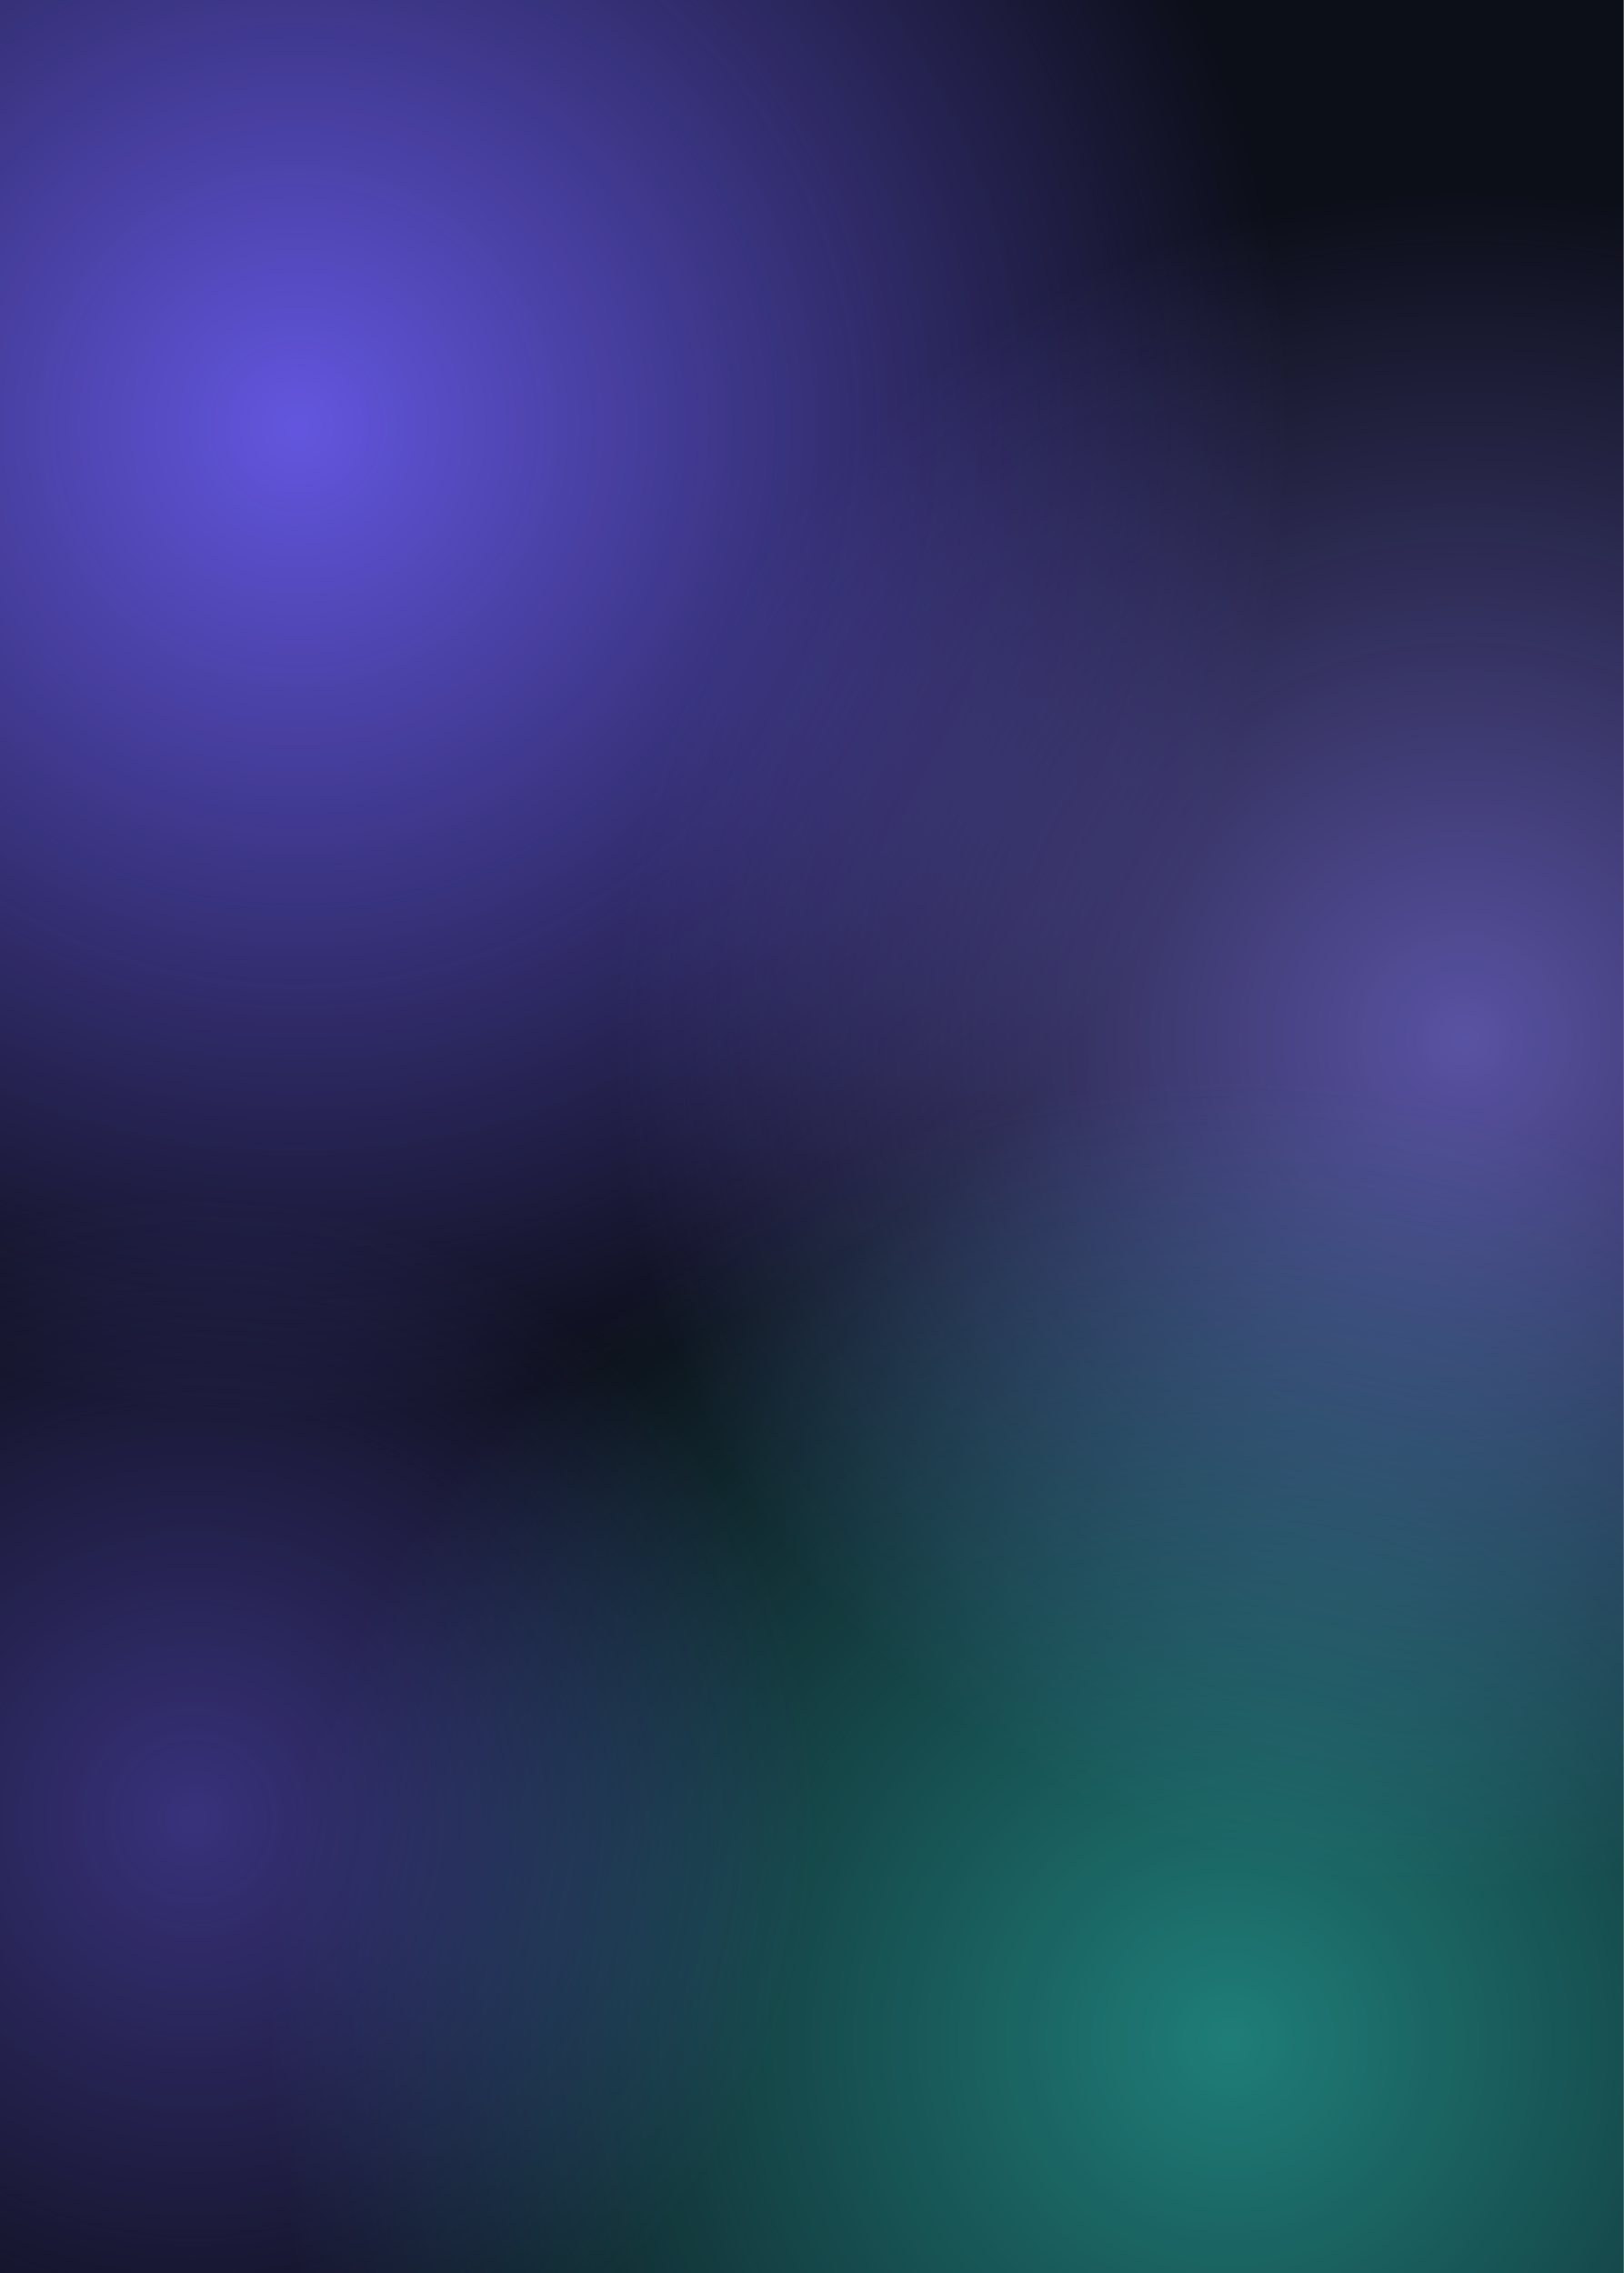
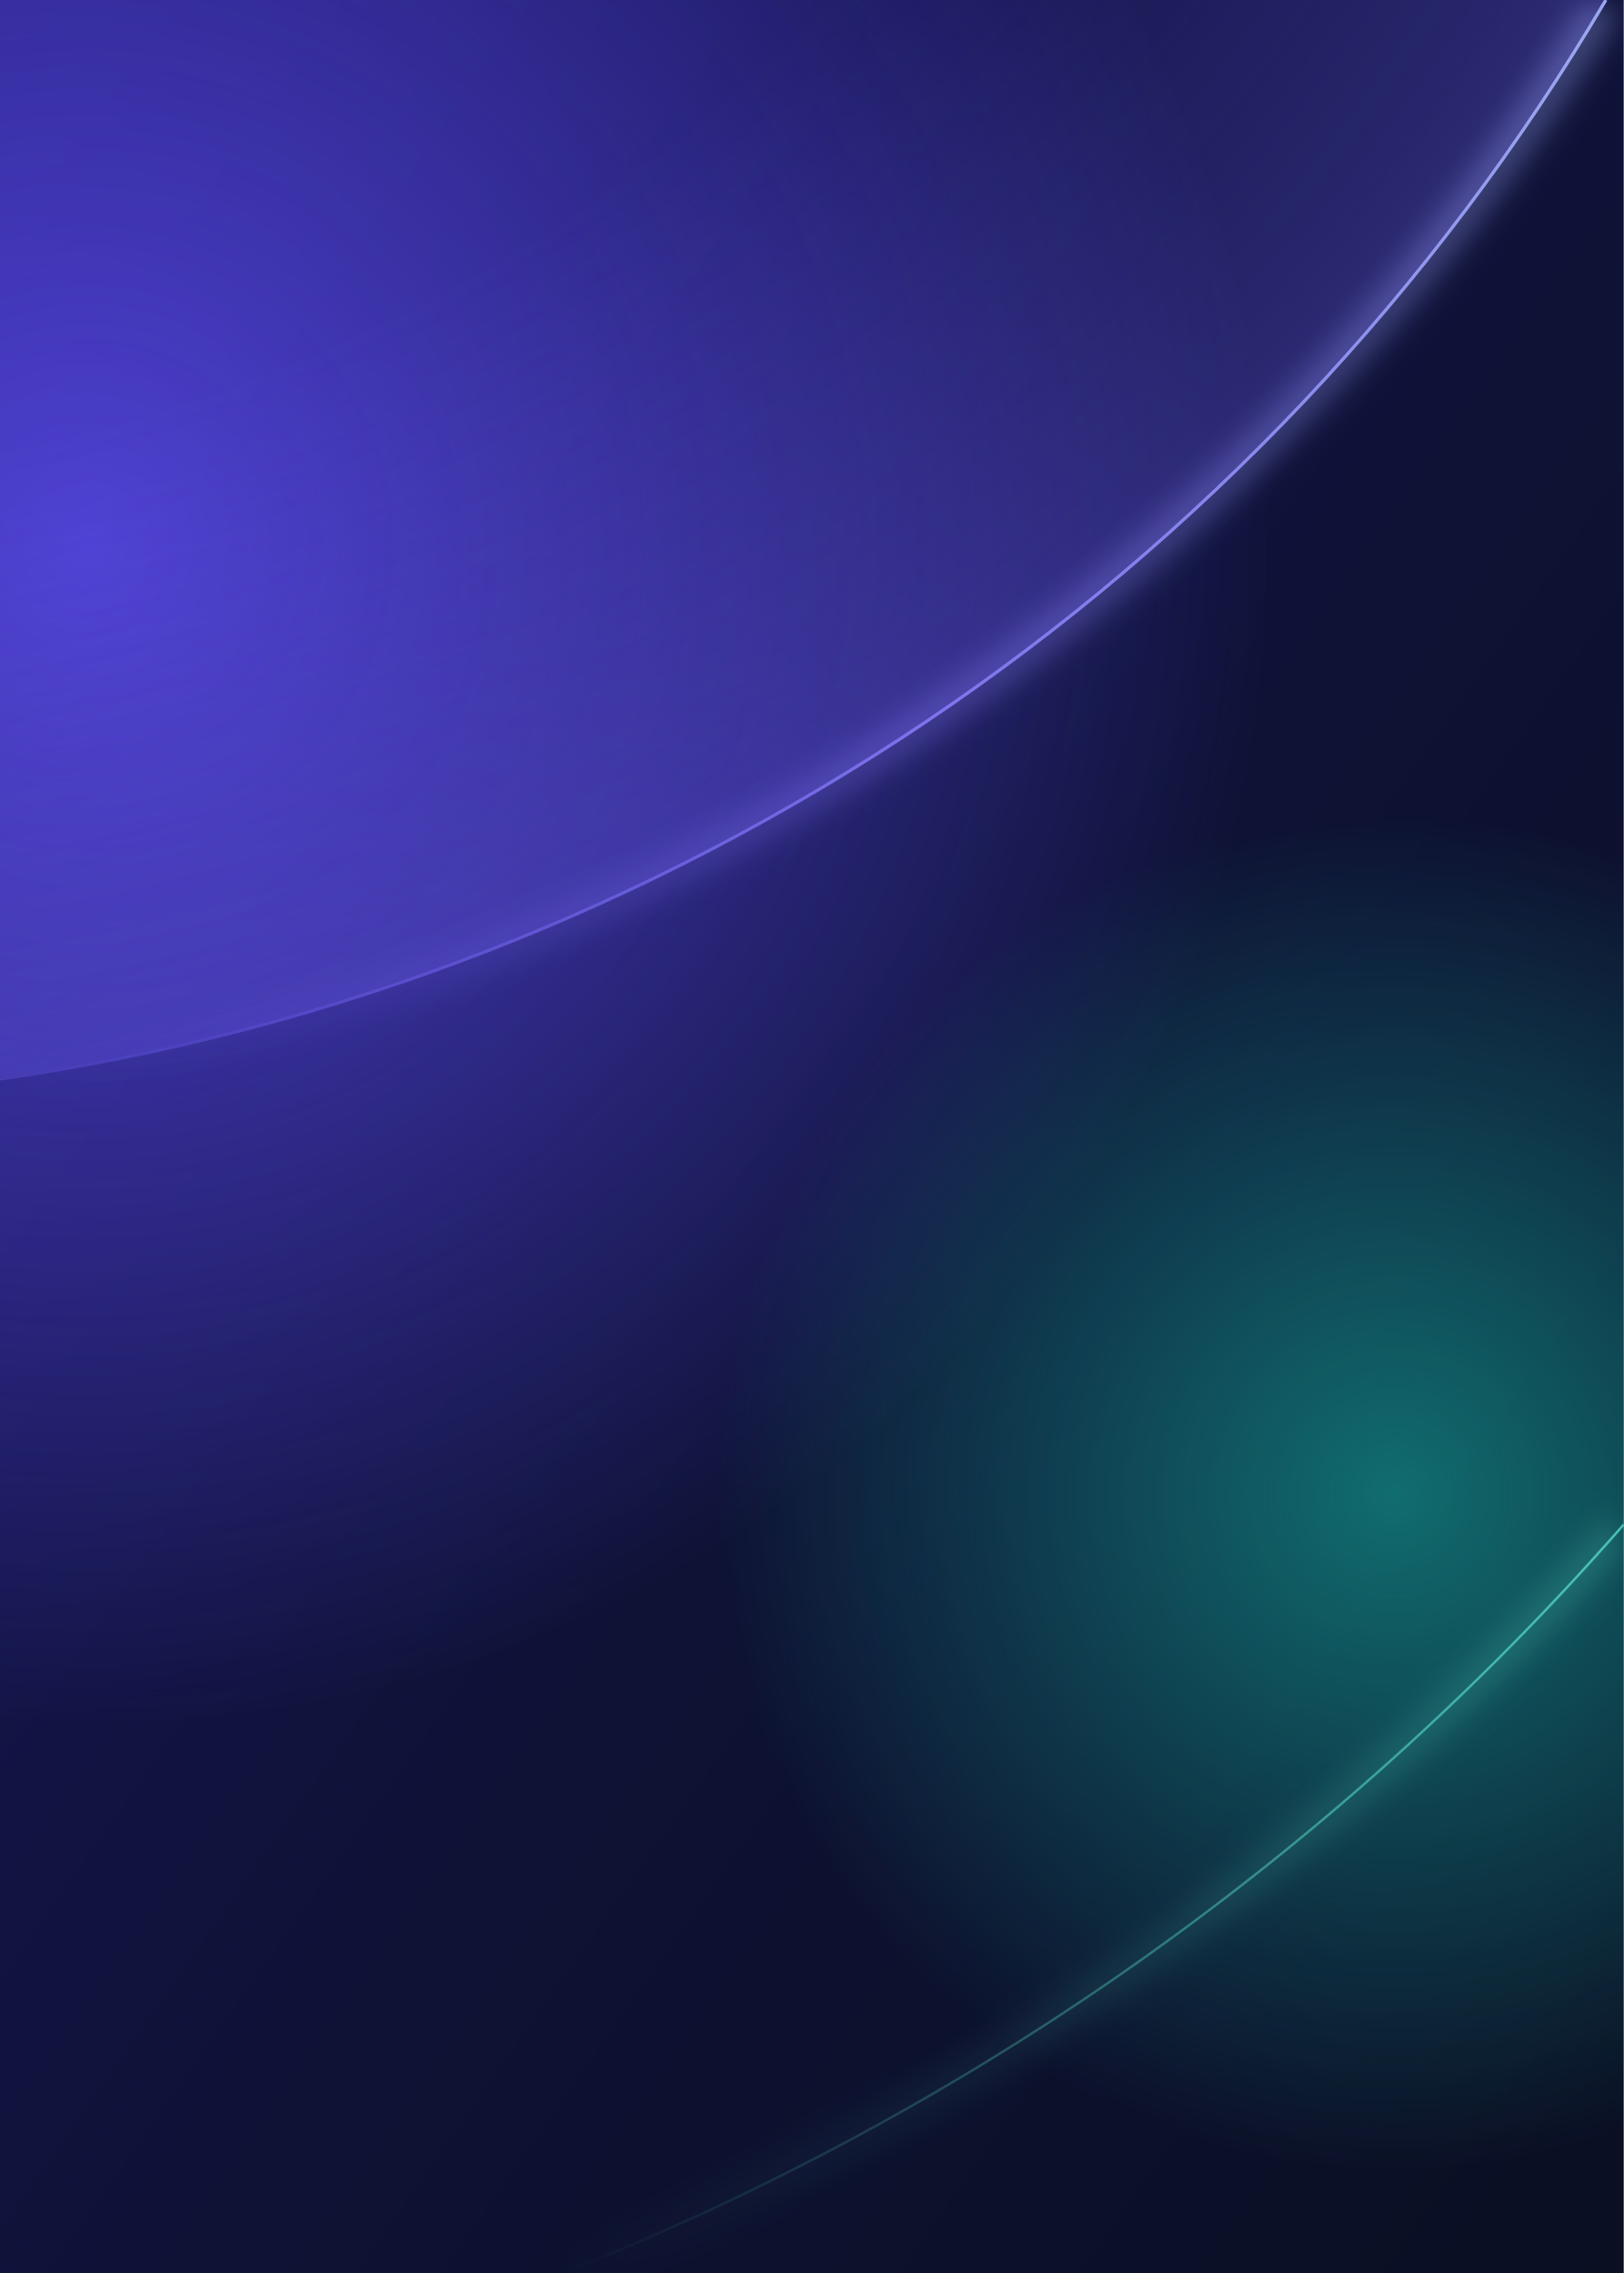
<svg xmlns="http://www.w3.org/2000/svg" width="1000" height="1400" viewBox="0 0 1000 1400" preserveAspectRatio="xMidYMid slice" role="presentation" aria-hidden="true">
  <defs>
+     <linearGradient id="base" x1="0" y1="0" x2="1" y2="1">
+       <stop offset="0" stop-color="#1B1766" />
+       <stop offset="0.55" stop-color="#0E1235" />
+       <stop offset="1" stop-color="#0A0F22" />
+     </linearGradient>
    <radialGradient id="purple" cx="50%" cy="50%" r="50%">
-       <stop offset="0" stop-color="#6D5EF5" stop-opacity="0.9" />
-       <stop offset="1" stop-color="#6D5EF5" stop-opacity="0" />
+       <stop offset="0" stop-color="#5B4CF0" stop-opacity="0.8" />
+       <stop offset="1" stop-color="#5B4CF0" stop-opacity="0" />
    </radialGradient>
    <radialGradient id="teal" cx="50%" cy="50%" r="50%">
-       <stop offset="0" stop-color="#2BC7B8" stop-opacity="0.6" />
-       <stop offset="1" stop-color="#2BC7B8" stop-opacity="0" />
+       <stop offset="0" stop-color="#14B8A6" stop-opacity="0.55" />
+       <stop offset="1" stop-color="#14B8A6" stop-opacity="0" />
    </radialGradient>
-     <radialGradient id="violet" cx="50%" cy="50%" r="50%">
-       <stop offset="0" stop-color="#8C80FF" stop-opacity="0.6" />
-       <stop offset="1" stop-color="#8C80FF" stop-opacity="0" />
+     <radialGradient id="rim" gradientUnits="userSpaceOnUse" cx="-200" cy="-700" r="1380">
+       <stop offset="0.72" stop-color="#6D5EF5" stop-opacity="0" />
+       <stop offset="1" stop-color="#6D5EF5" stop-opacity="0.3" />
    </radialGradient>
+     <linearGradient id="arc-upper" gradientUnits="userSpaceOnUse" x1="1000" y1="0" x2="0" y2="665">
+       <stop offset="0" stop-color="#A5B4FC" stop-opacity="0.9" />
+       <stop offset="0.5" stop-color="#8C80FF" stop-opacity="0.8" />
+       <stop offset="1" stop-color="#6D5EF5" stop-opacity="0" />
+     </linearGradient>
+     <linearGradient id="arc-lower" gradientUnits="userSpaceOnUse" x1="1000" y1="940" x2="350" y2="1400">
+       <stop offset="0" stop-color="#5EEAD4" stop-opacity="0.7" />
+       <stop offset="1" stop-color="#5EEAD4" stop-opacity="0" />
+     </linearGradient>
+     <filter id="glow" x="-20%" y="-20%" width="140%" height="140%">
+       <feGaussianBlur stdDeviation="10" />
+     </filter>
  </defs>
-   <rect width="1000" height="1400" fill="#0C0E18" />
-   <circle cx="180" cy="260" r="620" fill="url(#purple)" />
-   <circle cx="900" cy="640" r="520" fill="url(#violet)" />
-   <circle cx="760" cy="1260" r="600" fill="url(#teal)" />
-   <circle cx="120" cy="1120" r="380" fill="url(#purple)" opacity="0.5" />
+   <rect width="1000" height="1400" fill="url(#base)" />
+   <circle cx="60" cy="340" r="720" fill="url(#purple)" />
+   <circle cx="860" cy="920" r="420" fill="url(#teal)" />
+   <circle cx="-200" cy="-700" r="1380" fill="url(#rim)" />
+   <path d="M 989 0 A 1380 1380 0 0 1 0 665" fill="none" stroke="url(#arc-upper)" stroke-width="14" filter="url(#glow)" opacity="0.6" />
+   <path d="M 989 0 A 1380 1380 0 0 1 0 665" fill="none" stroke="url(#arc-upper)" stroke-width="2" />
+   <path d="M 1000 939 A 1700 1700 0 0 1 347 1400" fill="none" stroke="url(#arc-lower)" stroke-width="12" filter="url(#glow)" opacity="0.5" />
+   <path d="M 1000 939 A 1700 1700 0 0 1 347 1400" fill="none" stroke="url(#arc-lower)" stroke-width="1.5" />
</svg>
